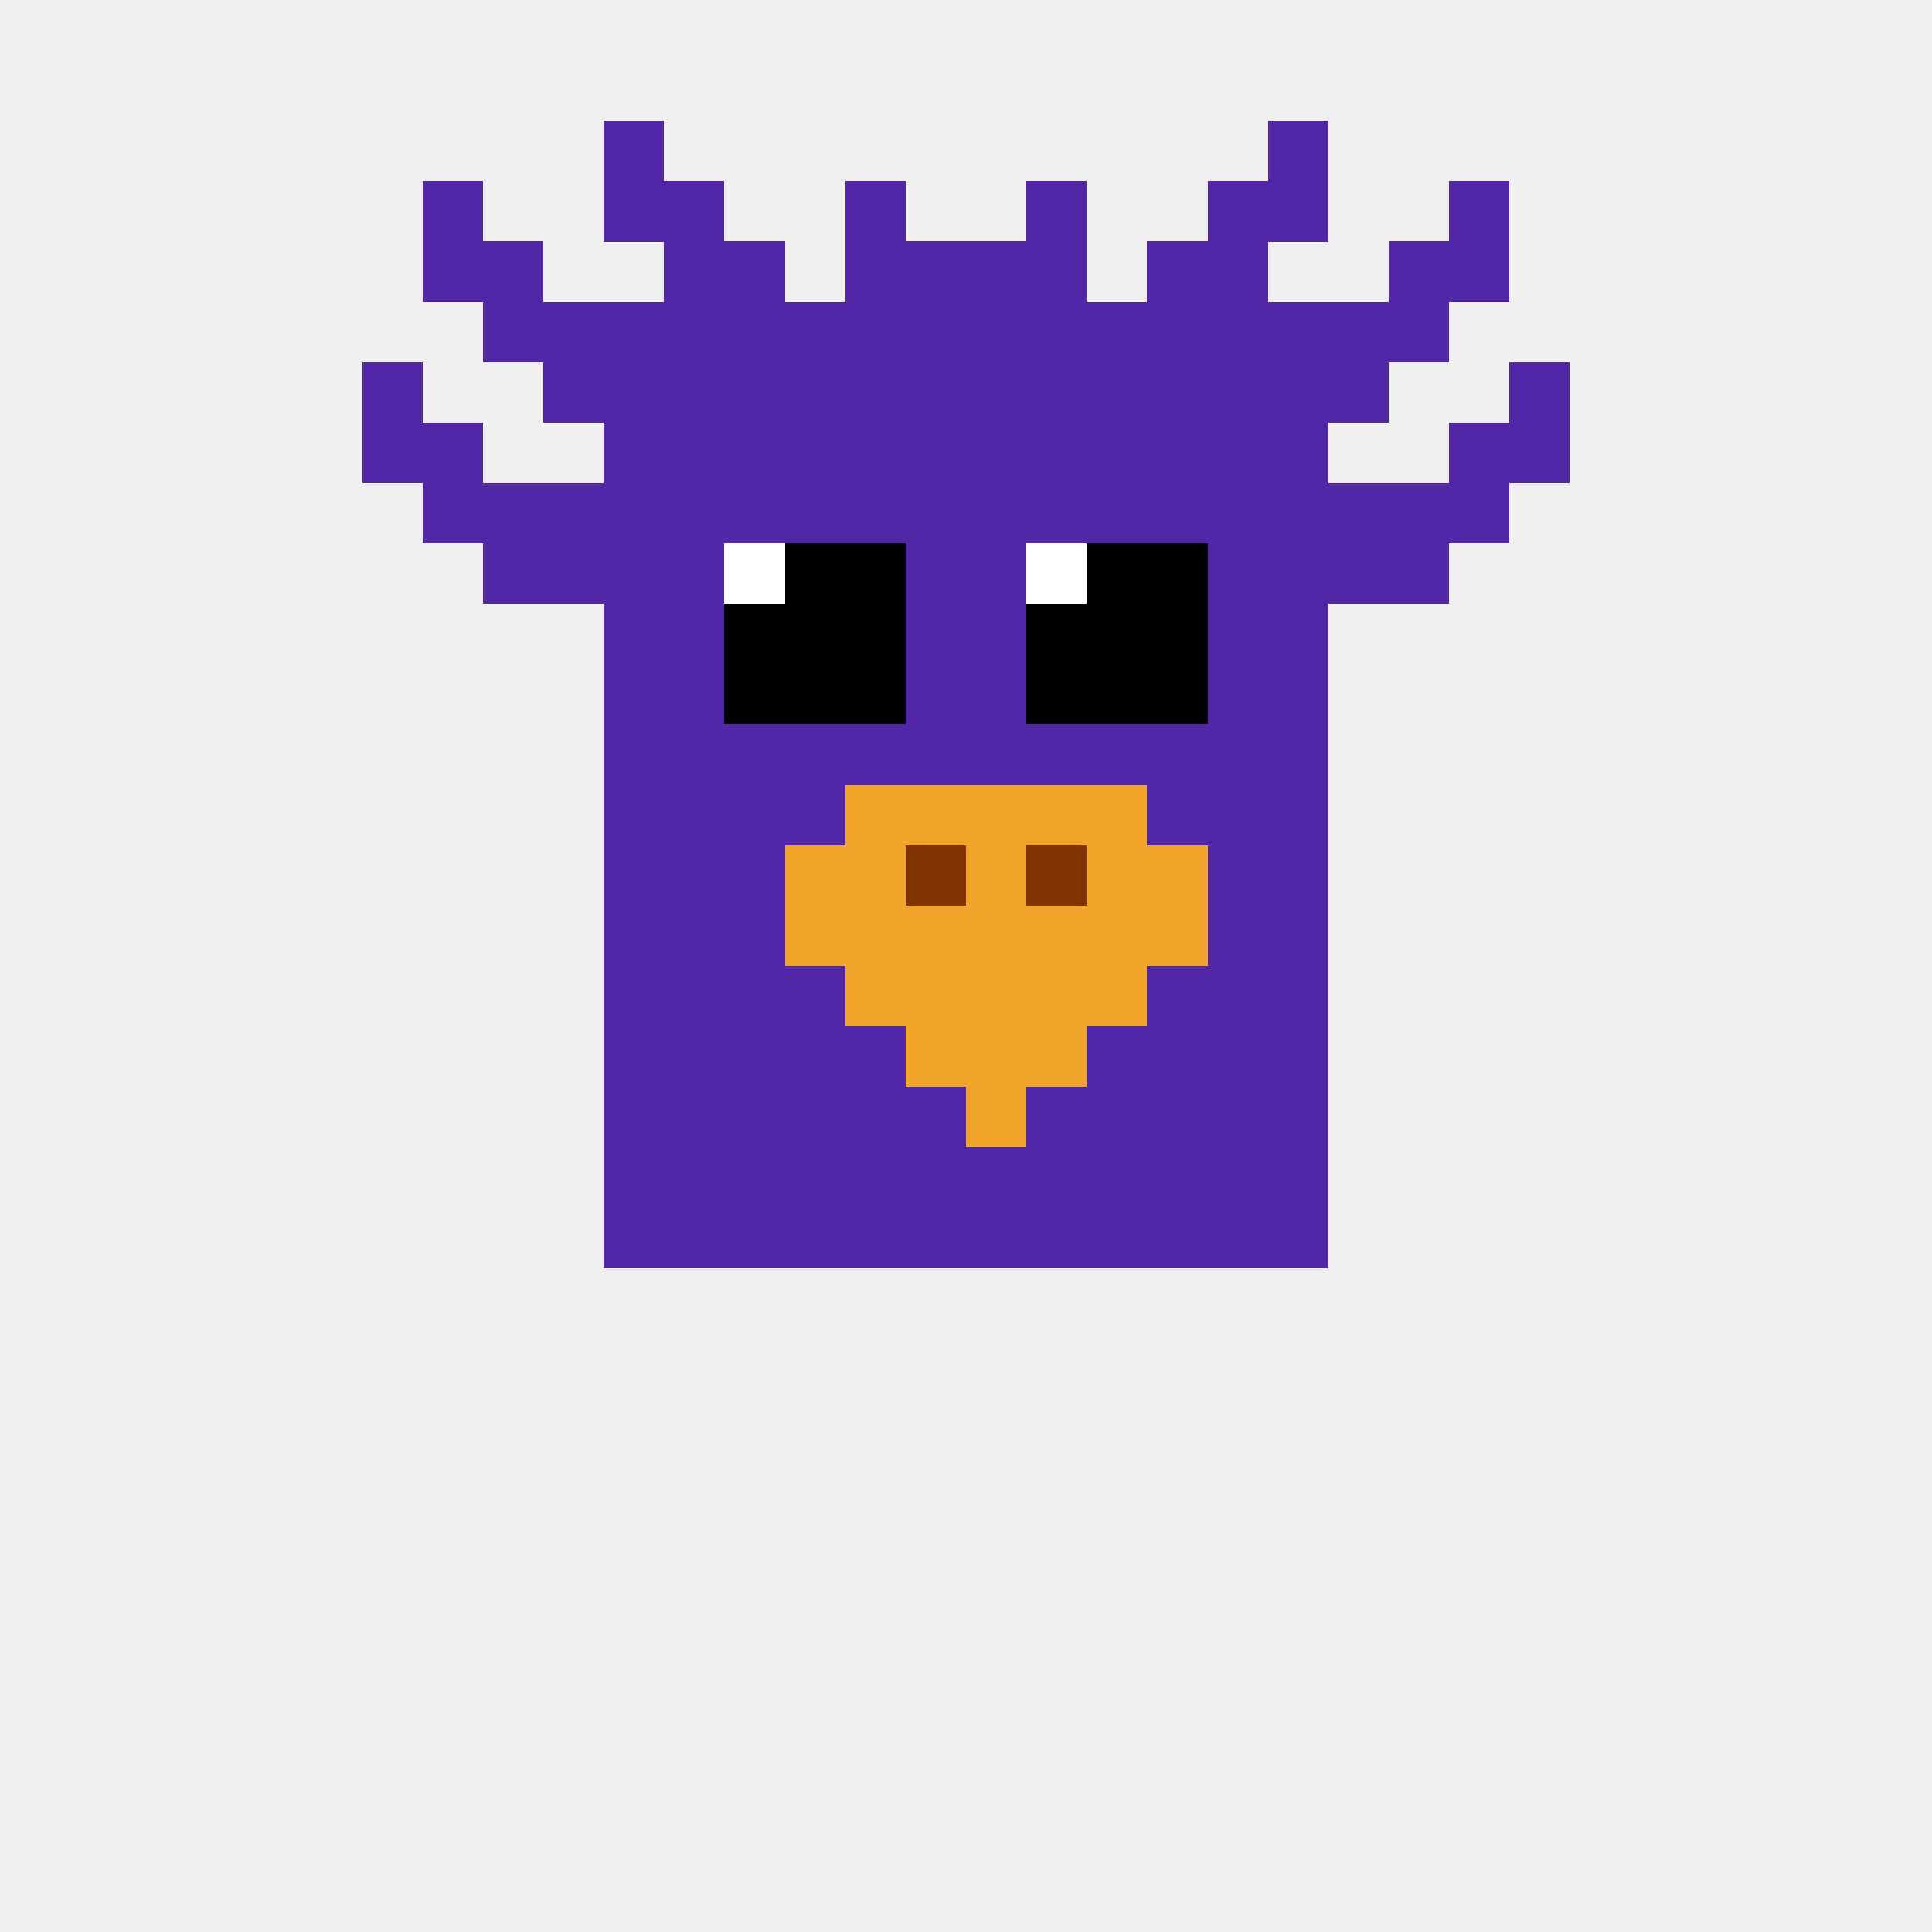
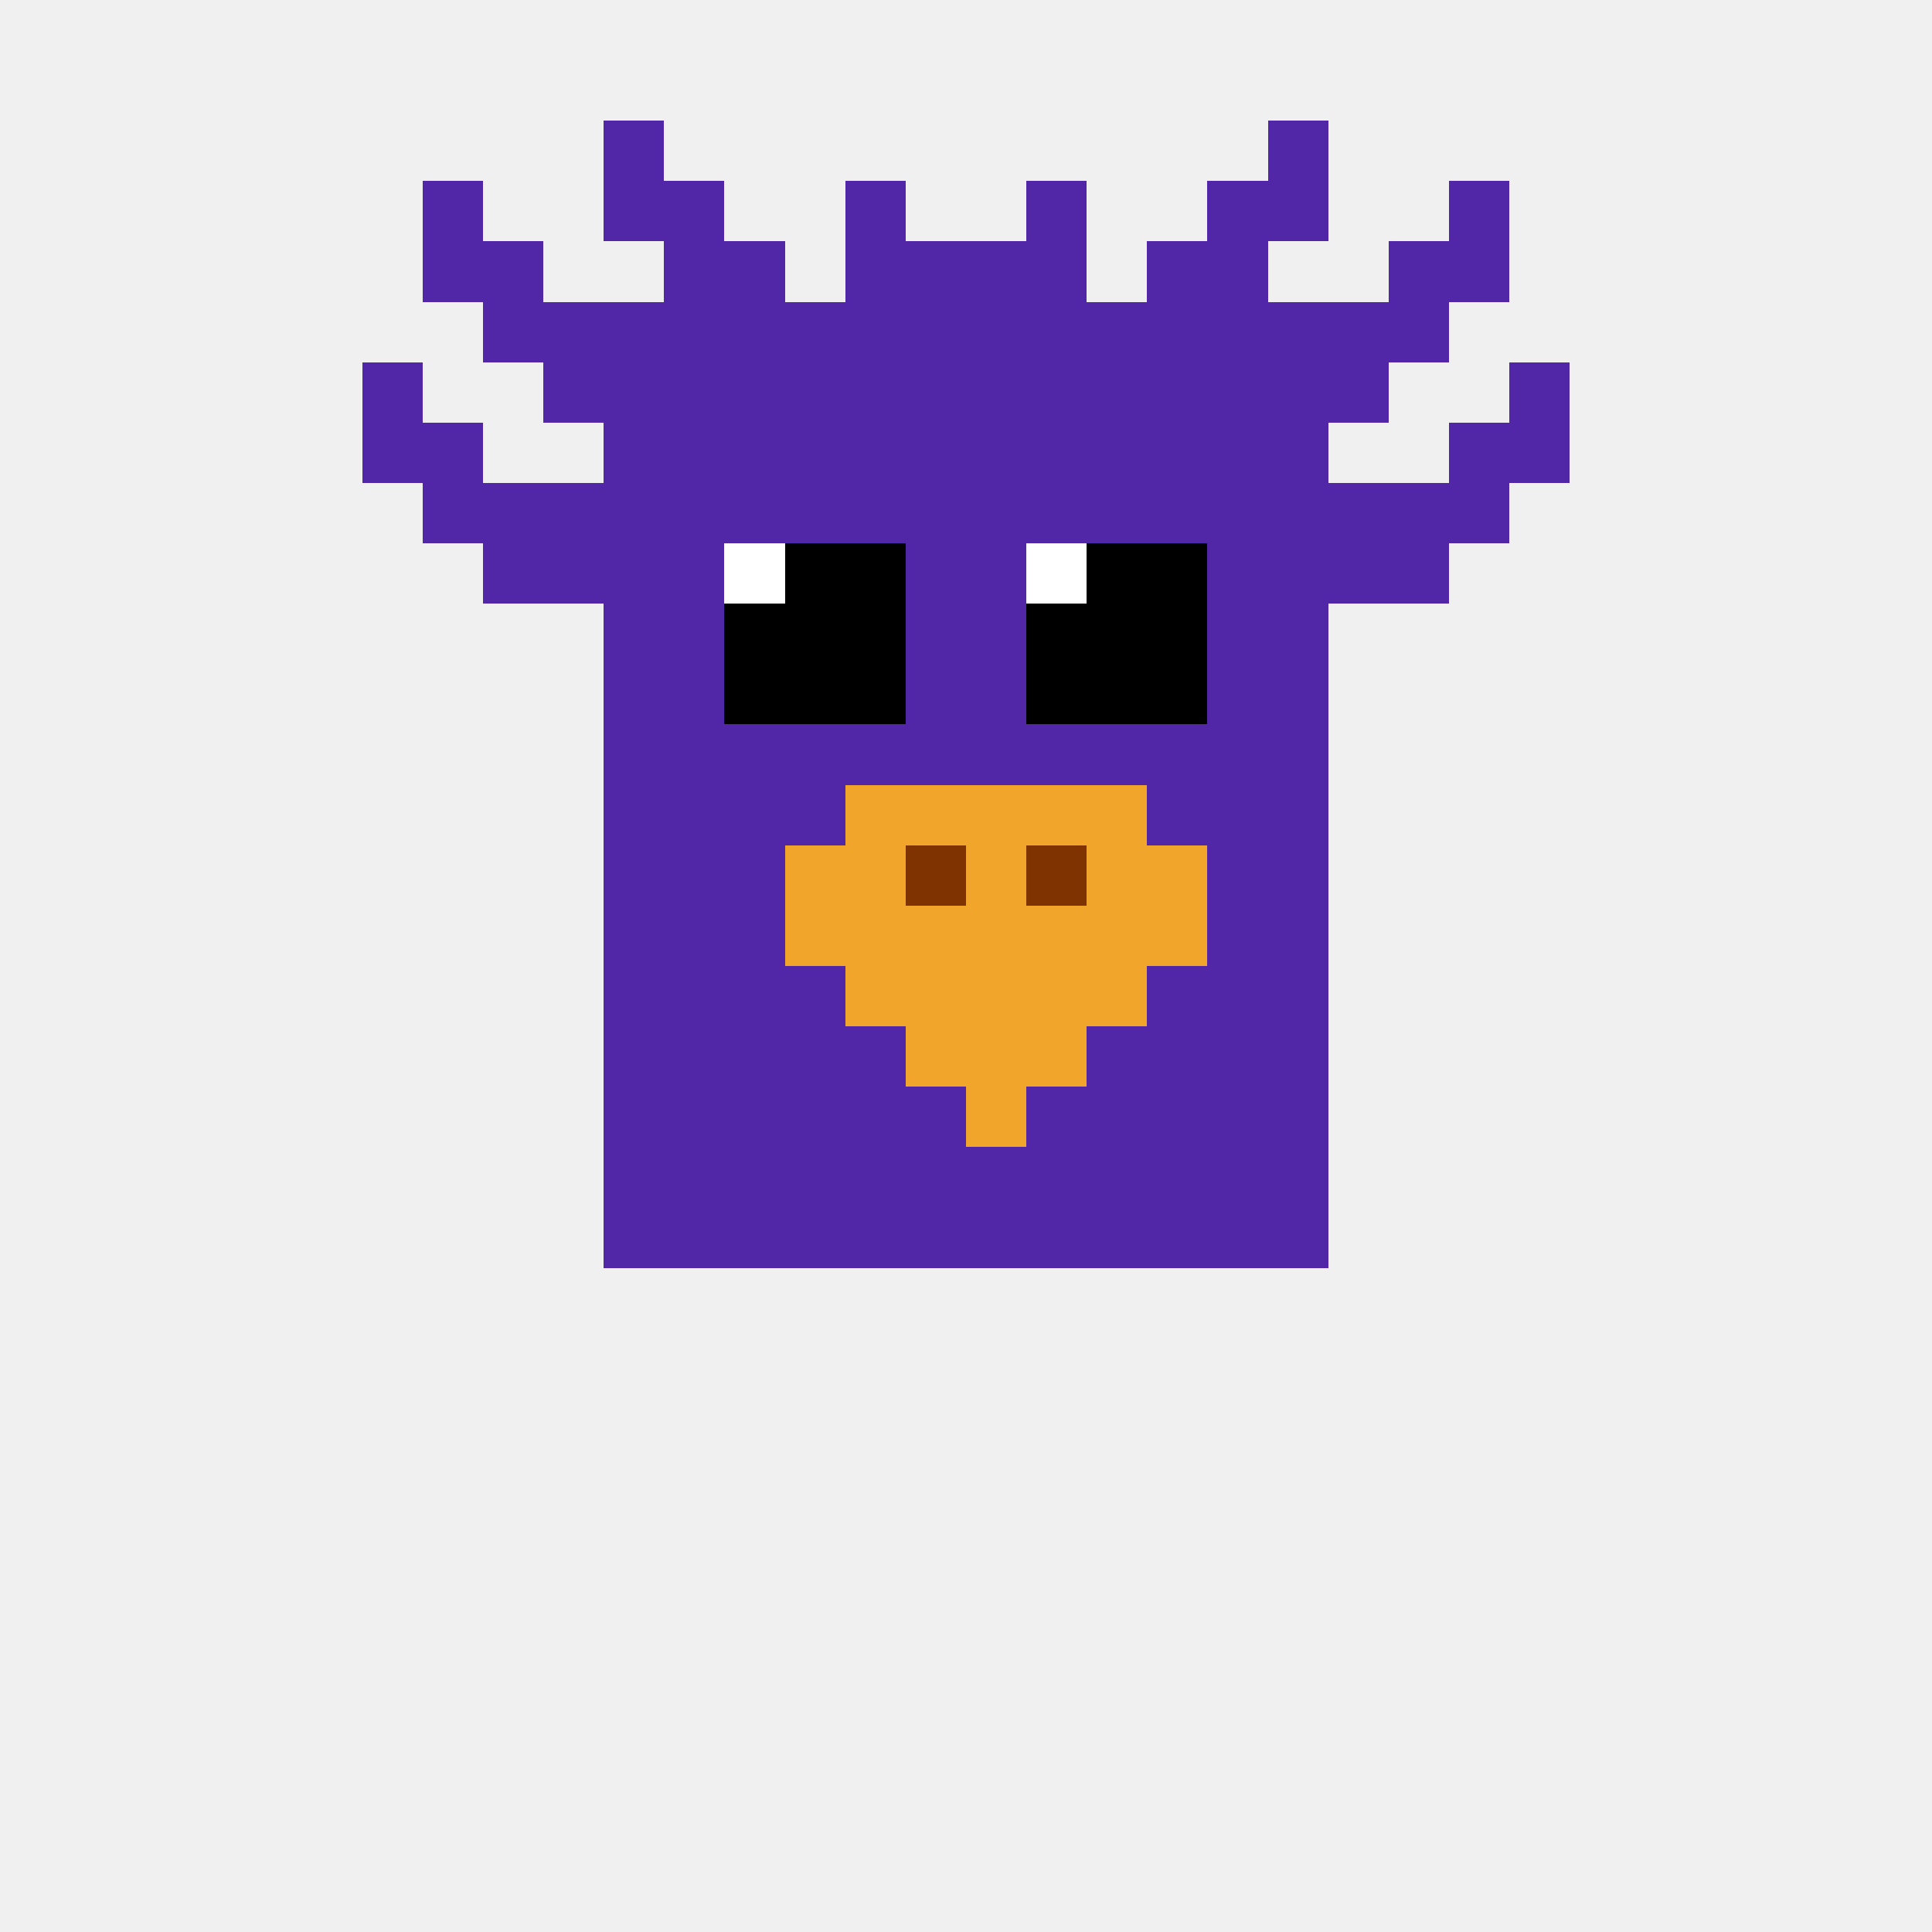
<svg xmlns="http://www.w3.org/2000/svg" width="320" height="320" viewBox="0 0 84.667 84.667" version="1.1" id="svg5" shape-rendering="crispEdges">
  <defs id="defs2" />
-   <g id="g1912" style="display:inline">
-     <rect style="fill:#5227a7;fill-opacity:1;fill-rule:evenodd;stroke-width:0.265" id="rect4581" width="2.646" height="5.292" x="63.5" y="7.938" />
-     <rect style="fill:#5227a7;fill-opacity:1;fill-rule:evenodd;stroke-width:0.265" id="rect4579" width="2.646" height="5.292" x="60.854" y="10.583" />
-     <rect style="fill:#5227a7;fill-opacity:1;fill-rule:evenodd;stroke-width:0.265" id="rect4577" width="2.646" height="5.292" x="58.208" y="13.229" />
-     <rect style="fill:#5227a7;fill-opacity:1;fill-rule:evenodd;stroke-width:0.265" id="rect4575" width="2.646" height="2.646" x="55.562" y="5.292" />
-     <rect style="fill:#5227a7;fill-opacity:1;fill-rule:evenodd;stroke-width:0.265" id="rect4573" width="5.292" height="2.646" x="52.917" y="7.938" />
-     <rect style="fill:#5227a7;fill-opacity:1;fill-rule:evenodd;stroke-width:0.265" id="rect4571" width="5.292" height="2.646" x="50.271" y="10.583" />
-     <rect style="fill:#5227a7;fill-opacity:1;fill-rule:evenodd;stroke-width:0.265" id="rect4569" width="2.646" height="2.646" x="44.979" y="7.938" />
-     <rect style="fill:#5227a7;fill-opacity:1;fill-rule:evenodd;stroke-width:0.265" id="rect4567" width="2.646" height="2.646" x="37.042" y="7.938" />
-     <rect style="fill:#5227a7;fill-opacity:1;fill-rule:evenodd;stroke-width:0.265" id="rect4565" width="10.583" height="2.646" x="37.042" y="10.583" />
-     <rect style="fill:#5227a7;fill-opacity:1;fill-rule:evenodd;stroke-width:0.265" id="rect4563" width="2.646" height="2.646" x="26.458" y="5.292" />
-     <rect style="fill:#5227a7;fill-opacity:1;fill-rule:evenodd;stroke-width:0.265" id="rect4561" width="5.292" height="2.646" x="26.458" y="7.938" />
-     <rect style="fill:#5227a7;fill-opacity:1;fill-rule:evenodd;stroke-width:0.265" id="rect4559" width="5.292" height="2.646" x="29.104" y="10.583" />
-     <rect style="fill:#5227a7;fill-opacity:1;fill-rule:evenodd;stroke-width:0.265" id="rect4557" width="2.646" height="5.292" x="15.875" y="15.875" />
-     <rect style="fill:#5227a7;fill-opacity:1;fill-rule:evenodd;stroke-width:0.265" id="rect2076" width="2.646" height="5.292" x="18.521" y="7.938" />
-     <rect style="fill:#5227a7;fill-opacity:1;fill-rule:evenodd;stroke-width:0.265" id="rect1898" width="2.646" height="5.292" x="23.812" y="13.229" />
-     <rect style="fill:#5227a7;fill-opacity:1;fill-rule:evenodd;stroke-width:0.265" id="rect1900" width="5.292" height="5.292" x="21.167" y="21.167" />
-     <rect style="fill:#5227a7;fill-opacity:1;fill-rule:evenodd;stroke-width:0.265" id="rect1906" width="2.646" height="5.292" x="21.167" y="10.583" />
-     <rect style="fill:#5227a7;fill-opacity:1;fill-rule:evenodd;stroke-width:0.265" id="rect1908" width="2.646" height="5.292" x="18.521" y="18.521" />
-     <rect style="fill:#5227a7;fill-opacity:1;fill-rule:evenodd;stroke-width:0.265" id="rect4583" width="5.292" height="5.292" x="58.208" y="21.167" />
-     <rect style="fill:#5227a7;fill-opacity:1;fill-rule:evenodd;stroke-width:0.265" id="rect4585" width="2.646" height="5.292" x="63.5" y="18.521" />
-     <rect style="fill:#5227a7;fill-opacity:1;fill-rule:evenodd;stroke-width:0.265" id="rect4587" width="2.646" height="5.292" x="66.146" y="15.875" />
-   </g>
-   <g id="g1986" style="display:inline">
-     <rect style="fill:#5227a7;fill-opacity:1;fill-rule:evenodd;stroke-width:0.257" id="rect1980" width="31.75" height="42.333" x="26.458" y="13.229" />
-   </g>
-   <g id="layer3" style="display:inline">
-     <rect style="fill:#f2a52b;fill-opacity:1;fill-rule:evenodd;stroke-width:0.265" id="rect8494" width="2.646" height="2.646" x="42.333" y="47.625" />
-     <rect style="fill:#f2a52b;fill-opacity:1;fill-rule:evenodd;stroke-width:0.265" id="rect8492" width="7.938" height="2.646" x="39.688" y="44.979" />
-     <rect style="fill:#f2a52b;fill-opacity:1;fill-rule:evenodd;stroke-width:0.265" id="rect8490" width="18.521" height="5.292" x="34.396" y="37.042" />
-     <rect style="fill:#f2a52b;fill-opacity:1;fill-rule:evenodd;stroke-width:0.265" id="rect8486" width="13.229" height="10.583" x="37.042" y="34.396" />
-     <rect style="fill:#7f3300;fill-opacity:1;fill-rule:evenodd;stroke-width:0.265" id="rect12247" width="2.646" height="2.646" x="44.979" y="37.042" />
-     <rect style="fill:#7f3300;fill-opacity:1;fill-rule:evenodd;stroke-width:0.265" id="rect12245" width="2.646" height="2.646" x="39.688" y="37.042" />
-   </g>
-   <g id="g1133" style="display:inline">
-     <rect style="fill:#000000;fill-opacity:1;fill-rule:evenodd;stroke-width:0.265" id="rect1125" width="7.938" height="7.938" x="44.979" y="23.812" />
-     <rect style="fill:#000000;fill-opacity:1;fill-rule:evenodd;stroke-width:0.265" id="rect1127" width="7.938" height="7.938" x="31.75" y="23.812" />
-     <rect style="fill:#ffffff;fill-opacity:1;fill-rule:evenodd;stroke-width:0.265" id="rect1129" width="2.646" height="2.646" x="31.75" y="23.812" />
-     <rect style="fill:#ffffff;fill-opacity:1;fill-rule:evenodd;stroke-width:0.265" id="rect1131" width="2.646" height="2.646" x="44.979" y="23.812" />
-   </g>
+   <path id="rect4587" style="fill:#5227a7;fill-opacity:1;fill-rule:evenodd;stroke-width:1.002" d="M 100 20 L 100 30 L 100 40 L 110 40 L 110 50 L 100 50 L 90 50 L 90 40 L 80 40 L 80 30 L 70 30 L 70 50 L 80 50 L 80 60 L 90 60 L 90 70 L 100 70 L 100 80 L 80 80 L 80 70 L 70 70 L 70 60 L 60 60 L 60 80 L 70 80 L 70 90 L 80 90 L 80 100 L 100 100 L 100 210 L 220 210 L 220 100 L 240 100 L 240 90 L 250 90 L 250 80 L 260 80 L 260 60 L 250 60 L 250 70 L 240 70 L 240 80 L 220 80 L 220 70 L 230 70 L 230 60 L 240 60 L 240 50 L 250 50 L 250 30 L 240 30 L 240 40 L 230 40 L 230 50 L 220 50 L 210 50 L 210 40 L 220 40 L 220 30 L 220 20 L 210 20 L 210 30 L 200 30 L 200 40 L 190 40 L 190 50 L 180 50 L 180 40 L 180 30 L 170 30 L 170 40 L 150 40 L 150 30 L 140 30 L 140 40 L 140 50 L 130 50 L 130 40 L 120 40 L 120 30 L 110 30 L 110 20 L 100 20 z " transform="scale(0.2645833)" />
+   <path id="rect8494" style="fill:#f2a52b;fill-opacity:1;fill-rule:evenodd;stroke-width:1.002" d="m 140,130 v 10 h -10 v 20 h 10 v 10 h 10 v 10 h 10 v 10 h 10 v -10 h 10 v -10 h 10 v -10 h 10 v -20 h -10 v -10 z" transform="scale(0.2645833)" />
+   <path id="rect12247" style="fill:#7f3300;fill-opacity:1;fill-rule:evenodd;stroke-width:1.002" d="m 150,140 v 10 h 10 v -10 z m 20,0 v 10 h 10 v -10 z" transform="scale(0.2645833)" />
+   <path id="rect1125" style="fill:#000000;fill-opacity:1;fill-rule:evenodd;stroke-width:1.002" d="m 120,90 v 30 h 30 V 90 Z m 50,0 v 30 h 30 V 90 Z" transform="scale(0.2645833)" />
+   <path id="rect1129" style="fill:#ffffff;fill-opacity:1;fill-rule:evenodd;stroke-width:1.002" d="m 120,90 v 10 h 10 V 90 Z m 50,0 v 10 h 10 V 90 Z" transform="scale(0.2645833)" />
</svg>
